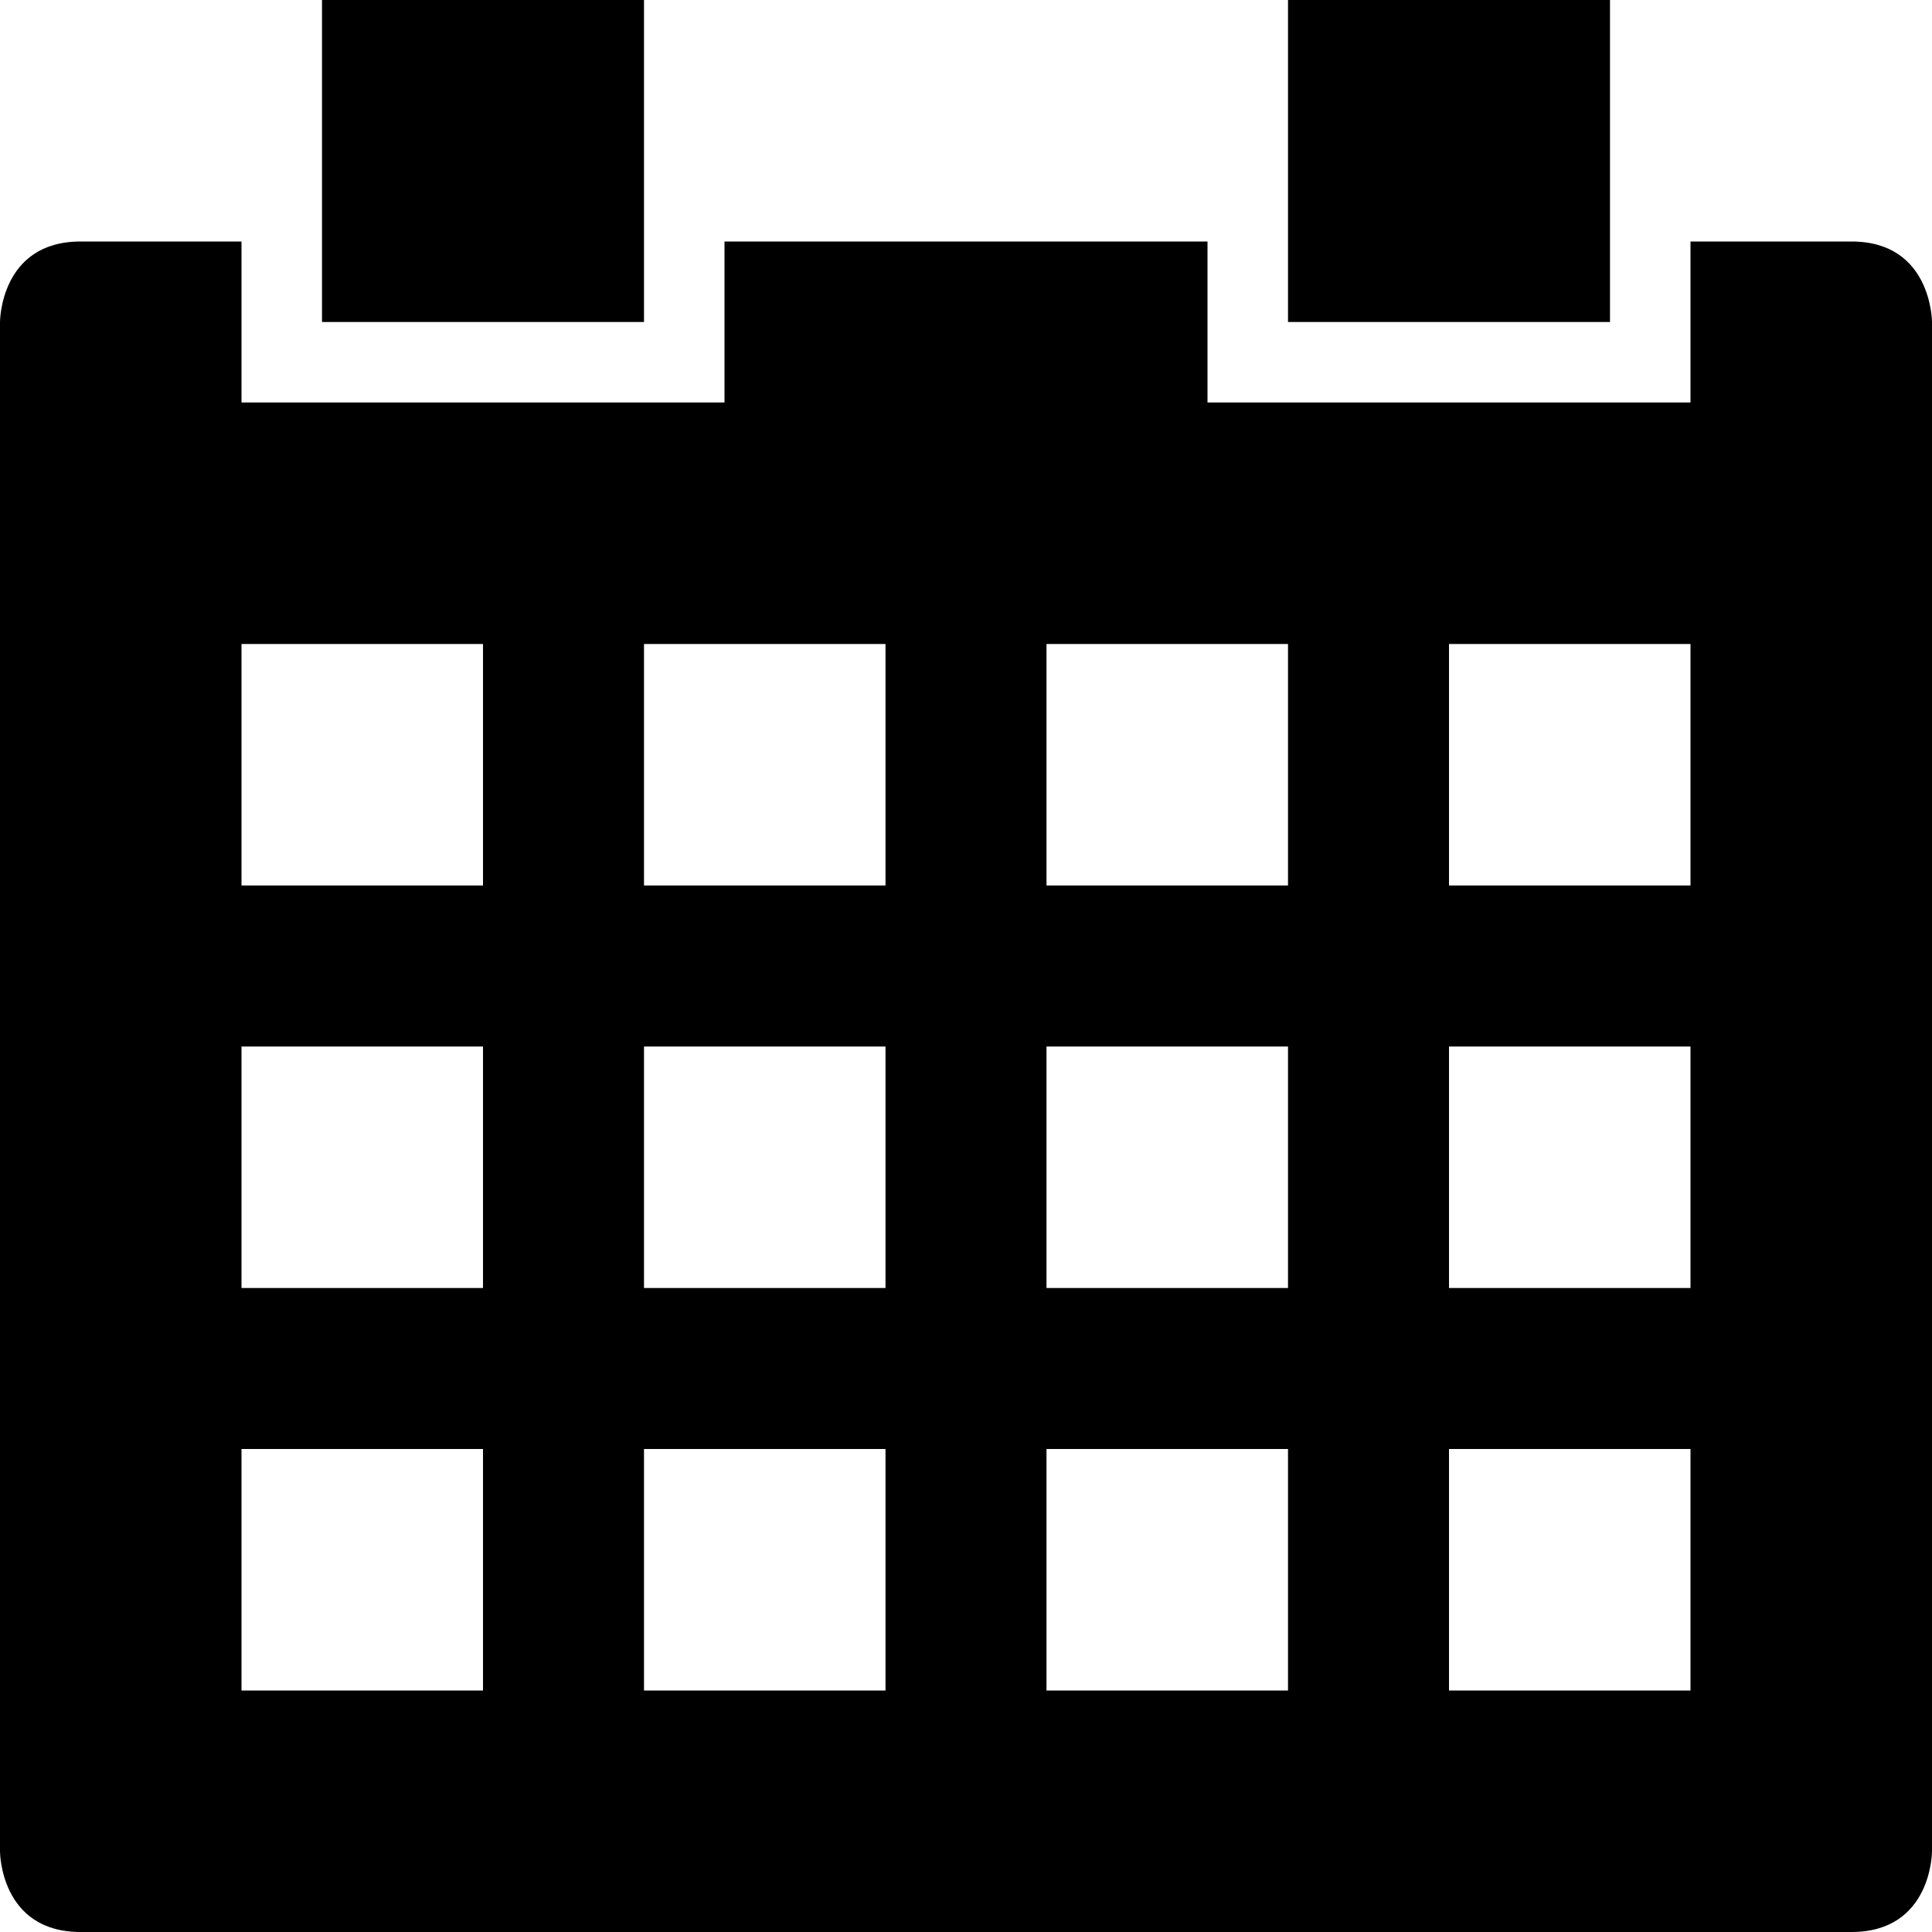
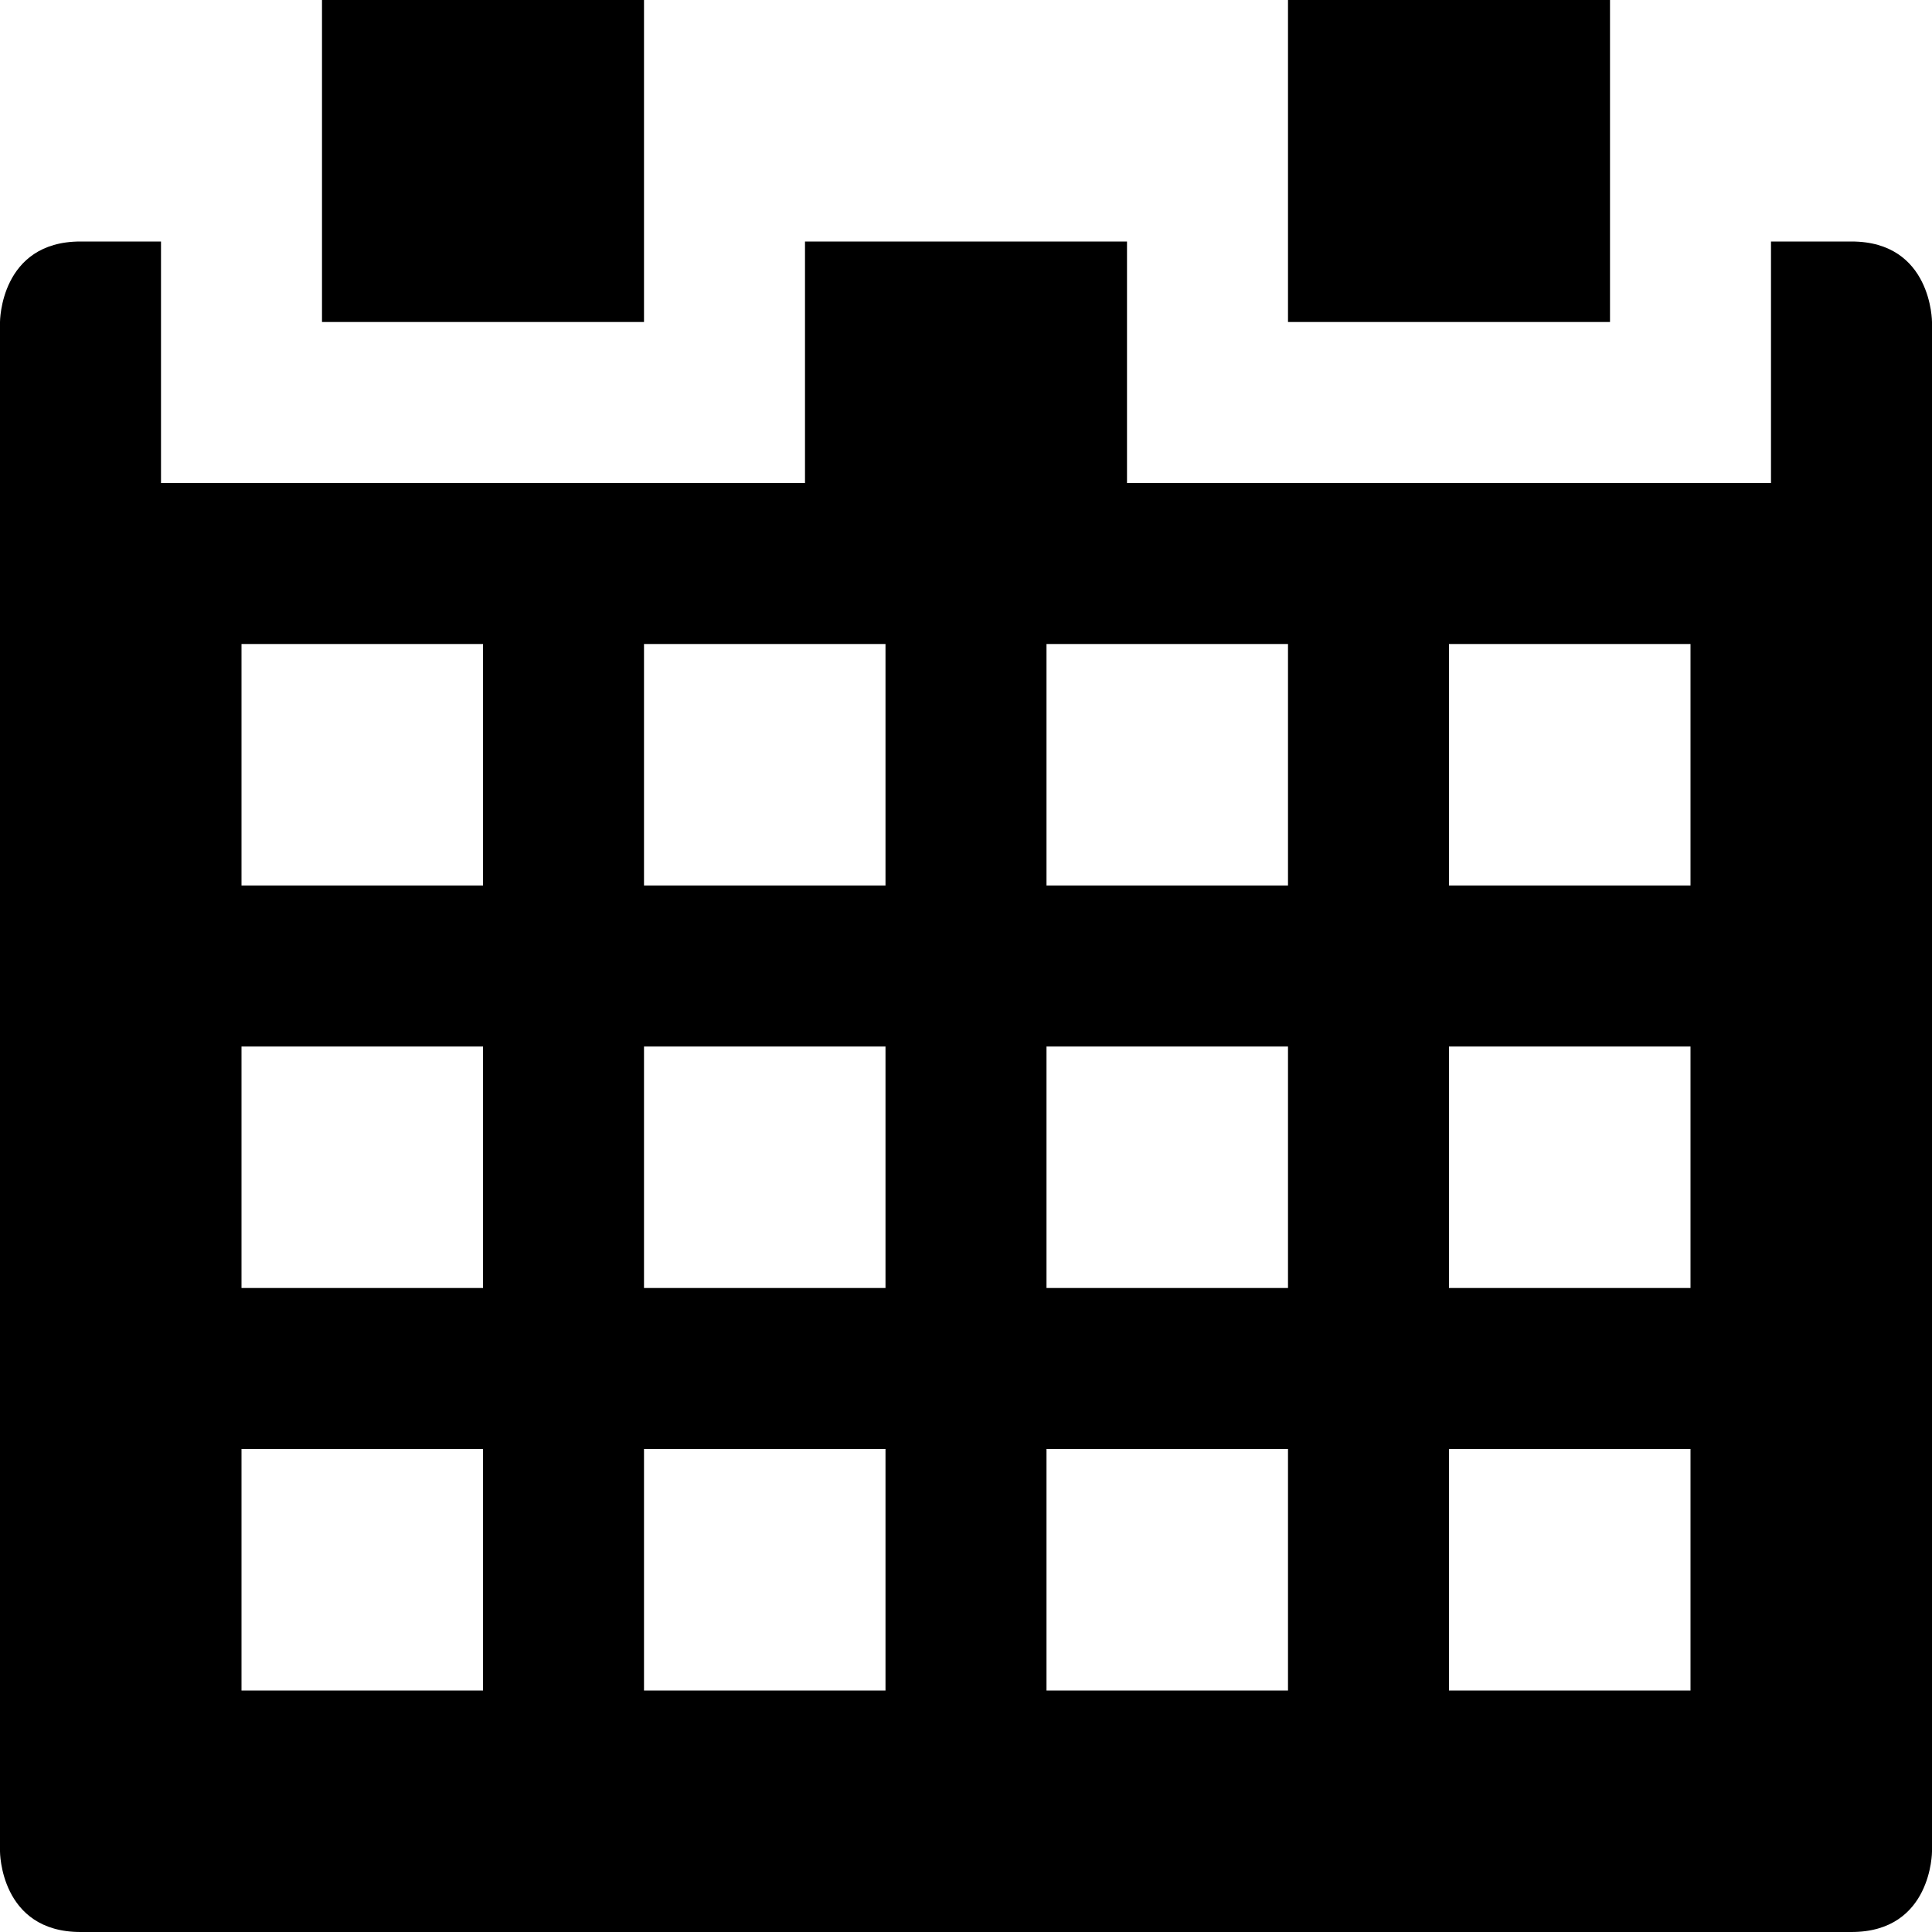
<svg xmlns="http://www.w3.org/2000/svg" version="1.1" id="Layer_1" x="0px" y="0px" width="1152px" height="1152px" viewBox="0 0 1152 1152" enable-background="new 0 0 1152 1152" xml:space="preserve">
-   <path d="M1104,144c-48,0-96,0-96,0v96H720v-96H432v96H144v-96c0,0-48,0-96,0S0,192,0,192v912c0,0,0,48,48,48s1008,0,1056,0  s48-48,48-48V192C1152,192,1152,144,1104,144z M288,1008H144V864h144V1008z M288,768H144V624h144V768z M288,528H144V384h144V528z   M528,1008H384V864h144V1008z M528,768H384V624h144V768z M528,528H384V384h144V528z M768,1008H624V864h144V1008z M768,768H624V624  h144V768z M768,528H624V384h144V528z M1008,1008H864V864h144V1008z M1008,768H864V624h144V768z M1008,528H864V384h144V528z" />
-   <rect x="192" width="192" height="192" />
-   <rect x="768" width="192" height="192" />
+   <path enable-background="new    " d="M1104,144c-48,0-48,0-48,0v144H672V144H480v144H96V144c0,0,0,0-48,0S0,192,0,192v912  c0,0,0,48,48,48s1008,0,1056,0s48-48,48-48V192C1152,192,1152,144,1104,144z M288,1008H144V864h144V1008z M288,768H144V624h144V768z   M288,528H144V384h144V528z M528,1008H384V864h144V1008z M528,768H384V624h144V768z M528,528H384V384h144V528z M768,1008H624V864  h144V1008z M768,768H624V624h144V768z M768,528H624V384h144V528z M1008,1008H864V864h144V1008z M1008,768H864V624h144V768z   M1008,528H864V384h144V528z" />
+   <rect x="192" enable-background="new    " width="192" height="192" />
+   <rect x="768" enable-background="new    " width="192" height="192" />
</svg>
